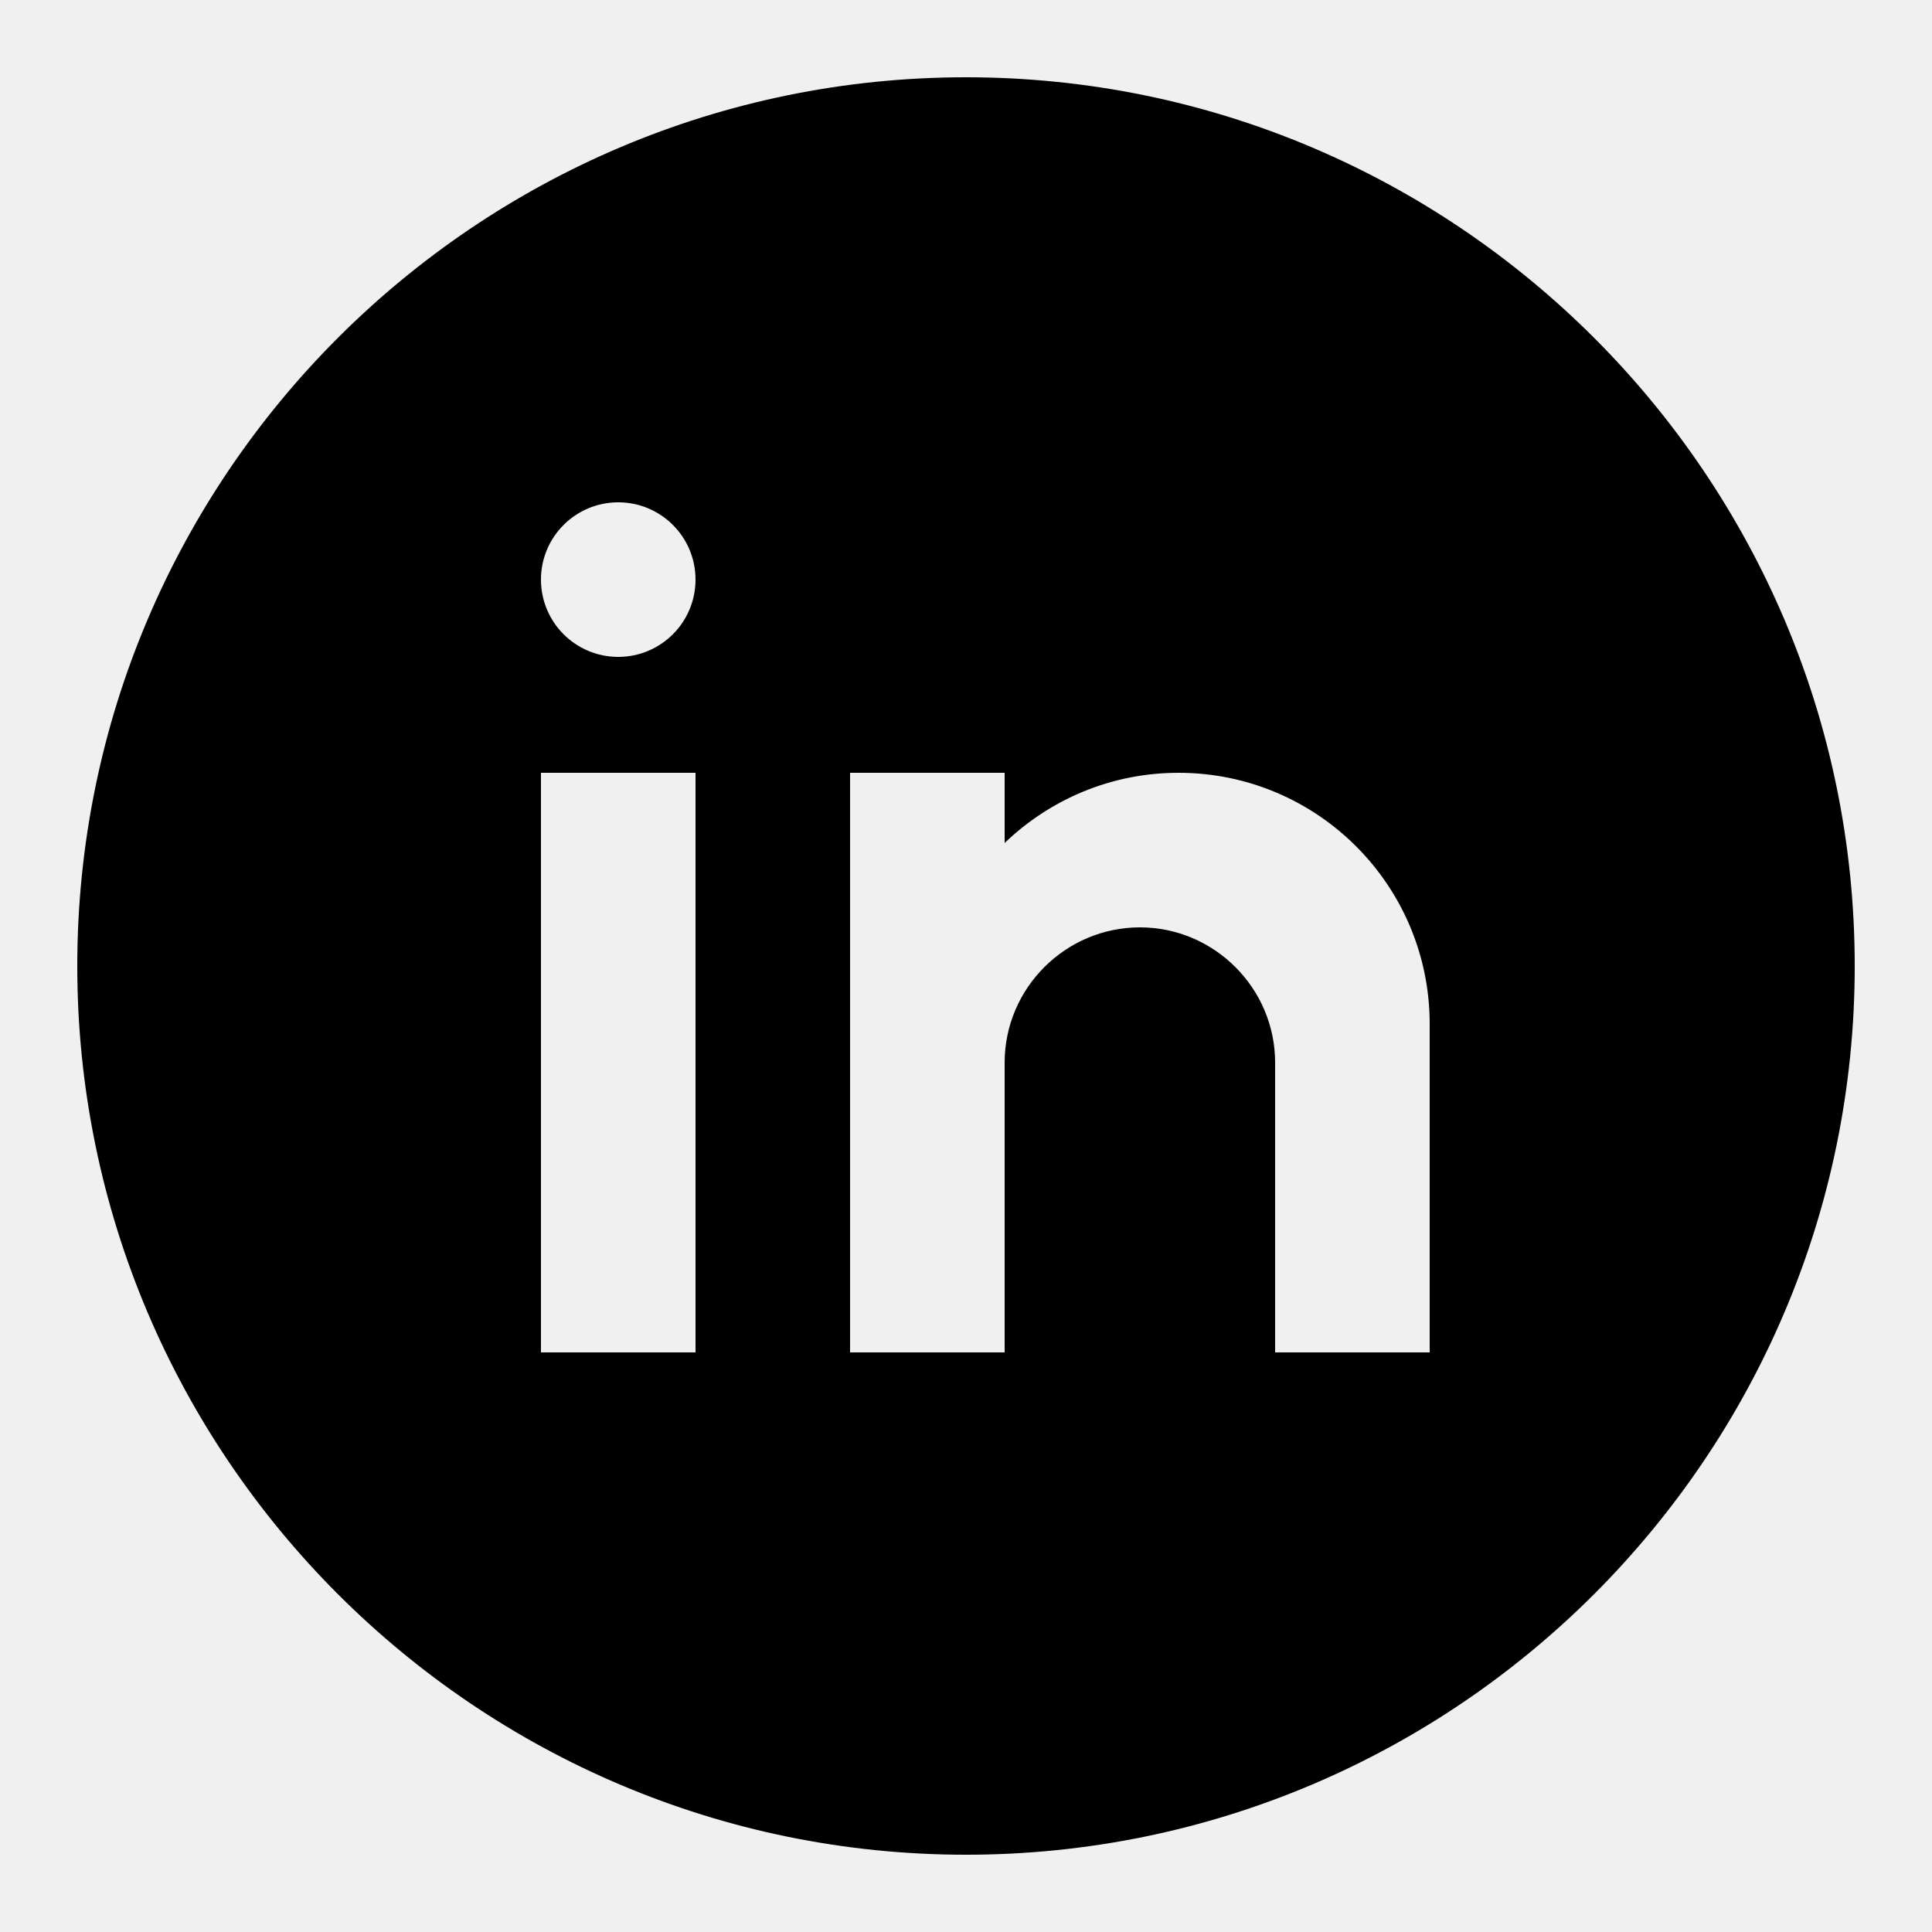
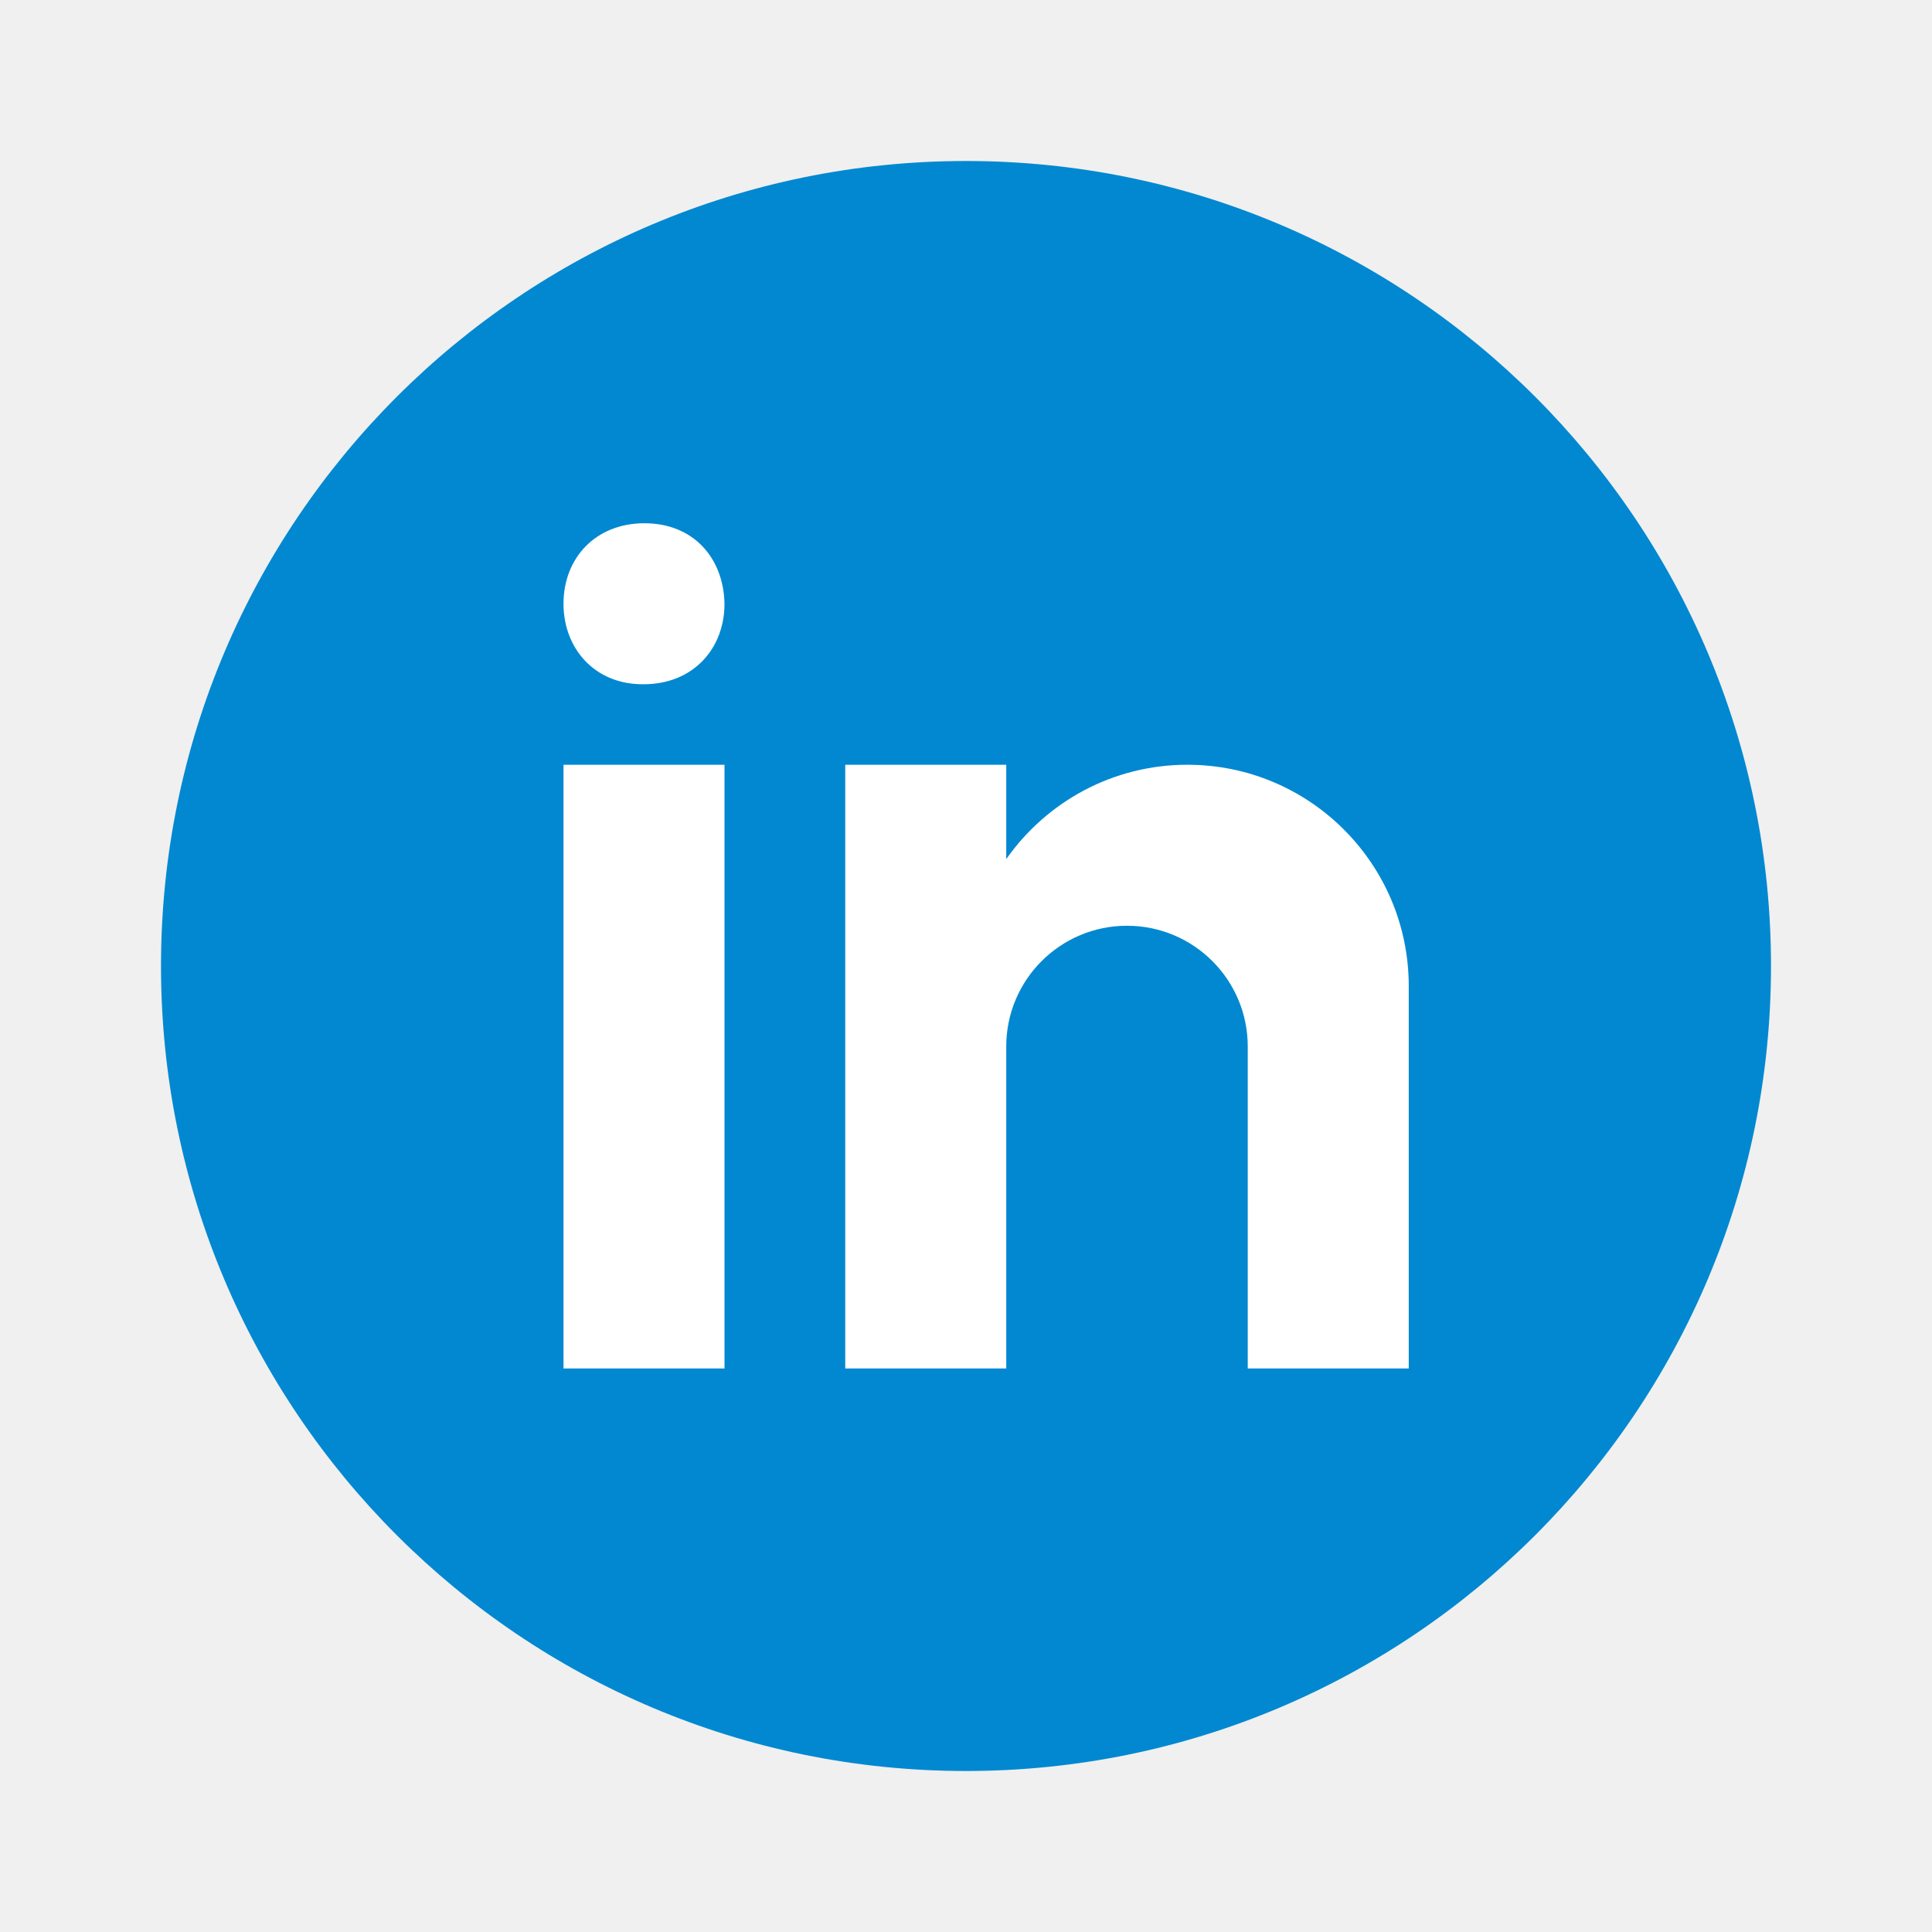
- <svg xmlns="http://www.w3.org/2000/svg" viewBox="0 0 50 50" width="50px" height="50px">
-   <path d="M25,2C12.318,2,2,12.317,2,25s10.318,23,23,23s23-10.317,23-23S37.682,2,25,2z M18,35h-4V20h4V35z M16,17 c-1.105,0-2-0.895-2-2c0-1.105,0.895-2,2-2s2,0.895,2,2C18,16.105,17.105,17,16,17z M37,35h-4v-5v-2.5c0-1.925-1.575-3.5-3.5-3.5 S26,25.575,26,27.5V35h-4V20h4v1.816C27.168,20.694,28.752,20,30.5,20c3.59,0,6.5,2.91,6.5,6.5V35z" />
+ <svg xmlns="http://www.w3.org/2000/svg" viewBox="0 0 48 48" width="48px" height="48px">
+   <path fill="#0288d1" d="M24 4A20 20 0 1 0 24 44A20 20 0 1 0 24 4Z" />
+   <path fill="#fff" d="M14 19H18V34H14zM15.988 17h-.022C14.772 17 14 16.11 14 14.999 14 13.864 14.796 13 16.011 13c1.217 0 1.966.864 1.989 1.999C18 16.11 17.228 17 15.988 17zM35 24.5c0-3.038-2.462-5.5-5.5-5.5-1.862 0-3.505.928-4.5 2.344V19h-4v15h4v-8c0-1.657 1.343-3 3-3s3 1.343 3 3v8h4C35 34 35 24.921 35 24.5z" />
</svg>
